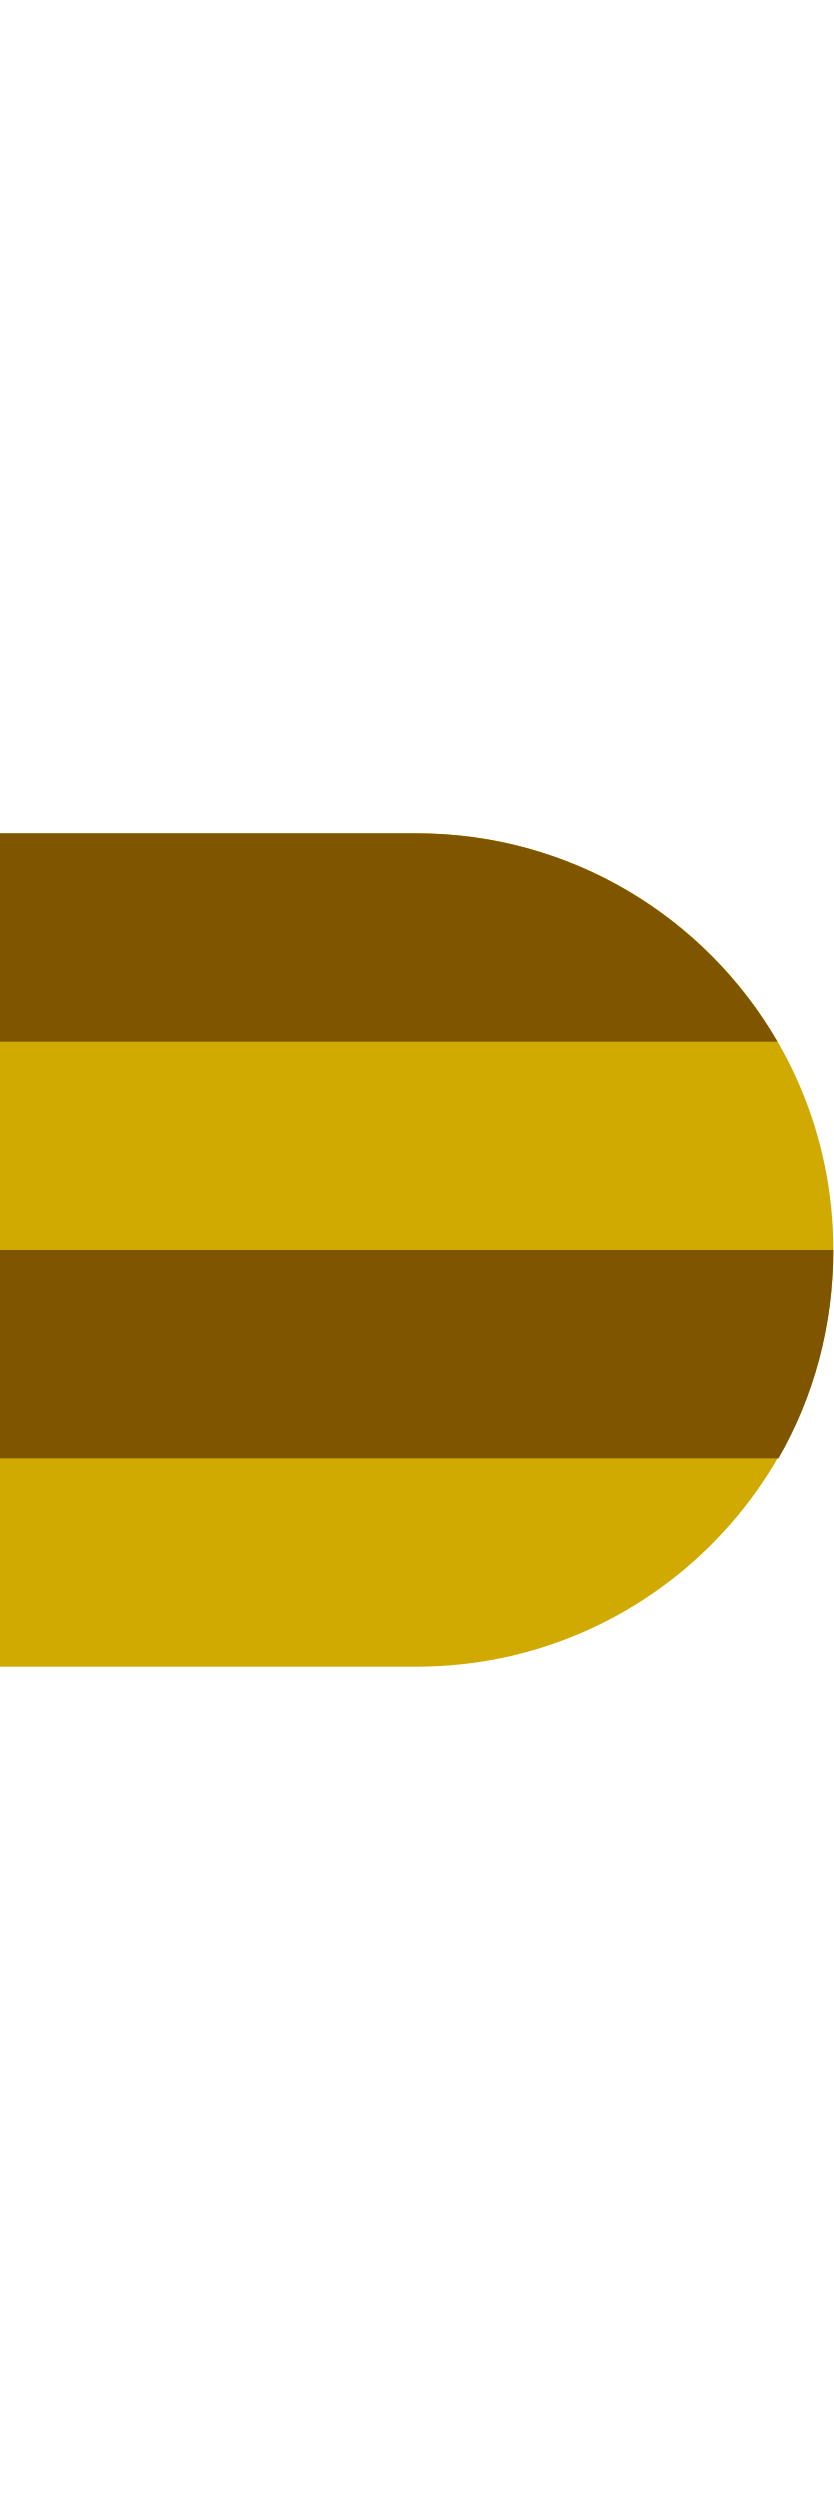
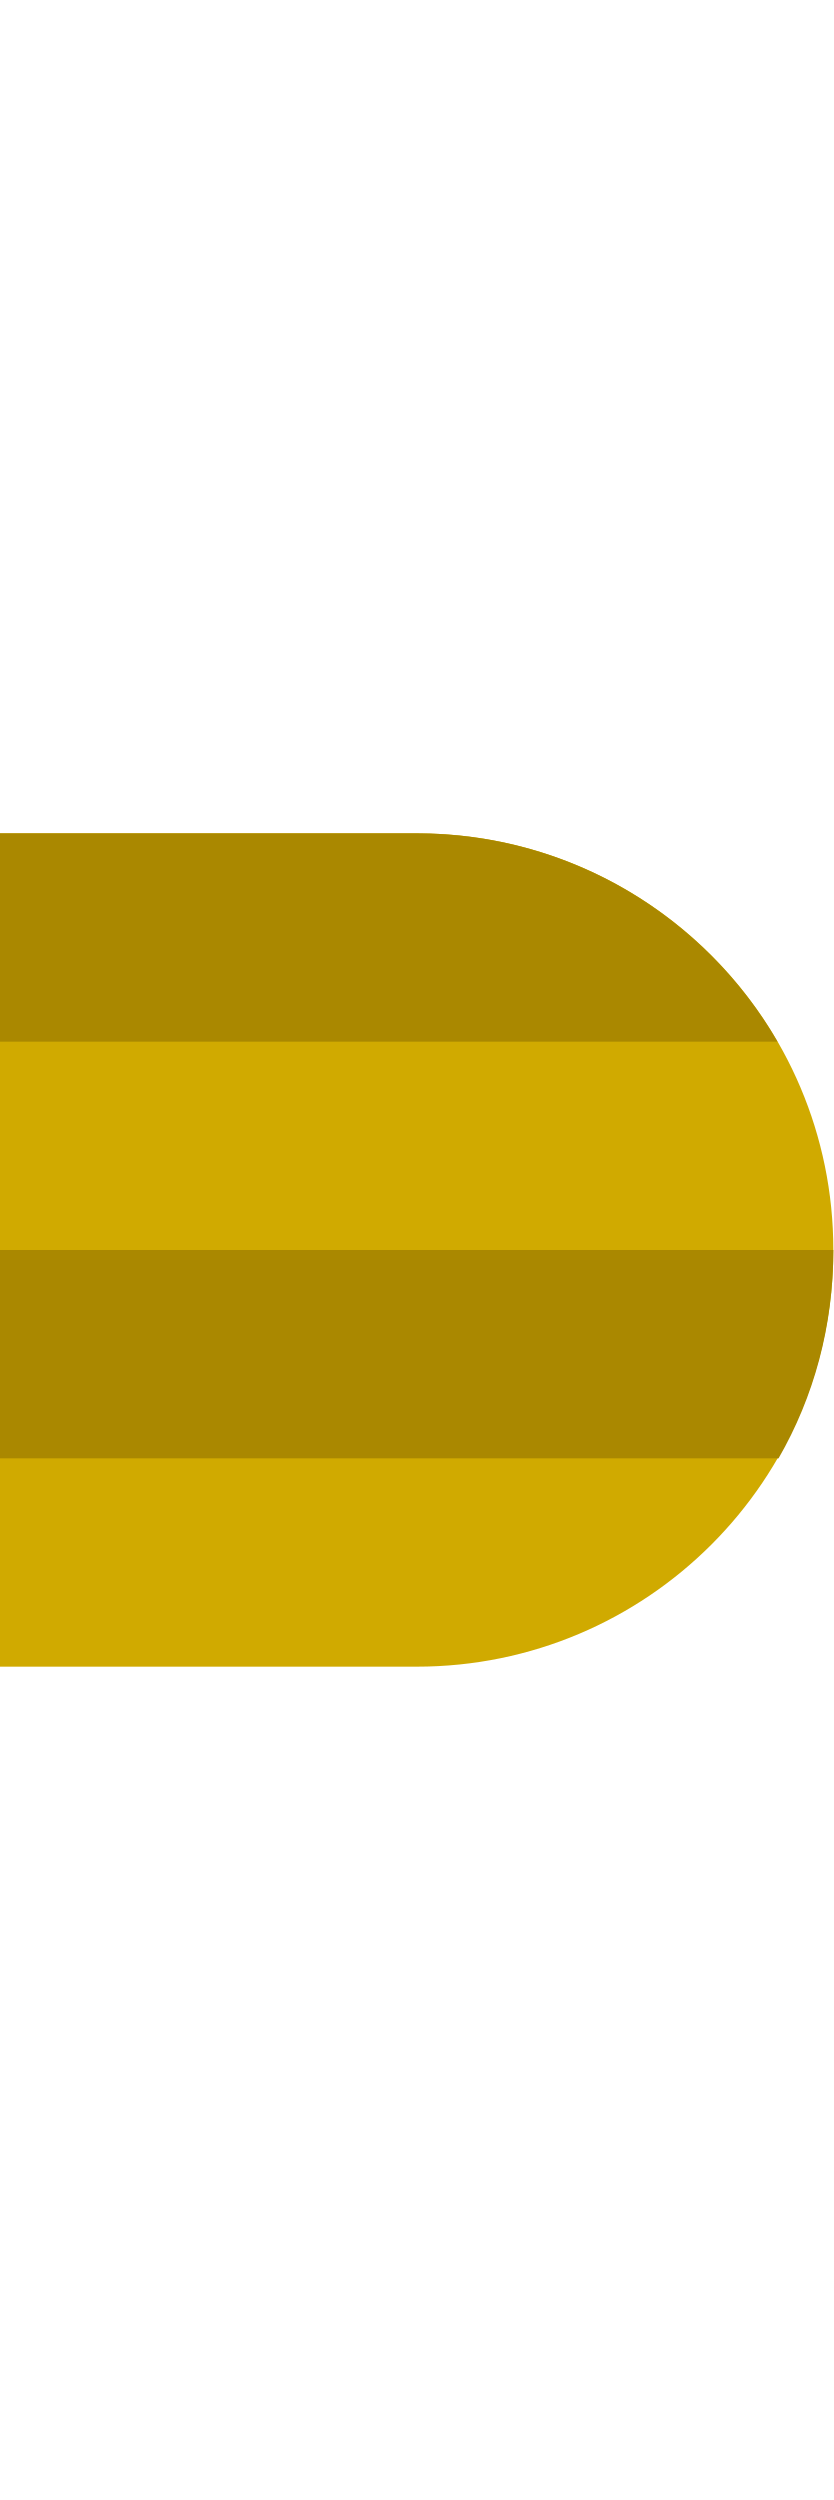
<svg xmlns="http://www.w3.org/2000/svg" width="4" height="12" id="svg2" version="1.0" viewBox="0 0 4 12">
  <defs id="defs4">
    </defs>
  <g id="layer1" transform="translate(0,-4)">
    <g id="g3800" transform="matrix(0,1,-1,0,24,-4)">
      <path style="fill:#d0aa00;fill-opacity:1;fill-rule:nonzero;stroke:none" d="m 14,20 c -1.105,0 -2,0.895 -2,2 l 0,2 2,0 2,0 0,-2 c 0,-1.105 -0.895,-2 -2,-2 z" id="path2923" />
-       <path style="fill:#805500;fill-opacity:1;fill-rule:nonzero;stroke:none" d="M 13,20.268 C 12.403,20.614 12,21.26 12,22 l 0,2 1,0 0,-3.732 z" id="path3728" />
-       <path style="fill:#805500;fill-opacity:1;fill-rule:nonzero;stroke:none" d="m 14,20 0,4 1,0 0,-3.737 C 14.705,20.093 14.365,20 14,20 Z" id="path3733" />
+       <path style="fill:#a80;fill-opacity:1;fill-rule:nonzero;stroke:none" d="M 13,20.268 C 12.403,20.614 12,21.26 12,22 l 0,2 1,0 0,-3.732 z" id="path3728" />
+       <path style="fill:#a80;fill-opacity:1;fill-rule:nonzero;stroke:none" d="m 14,20 0,4 1,0 0,-3.737 C 14.705,20.093 14.365,20 14,20 Z" id="path3733" />
    </g>
  </g>
</svg>
